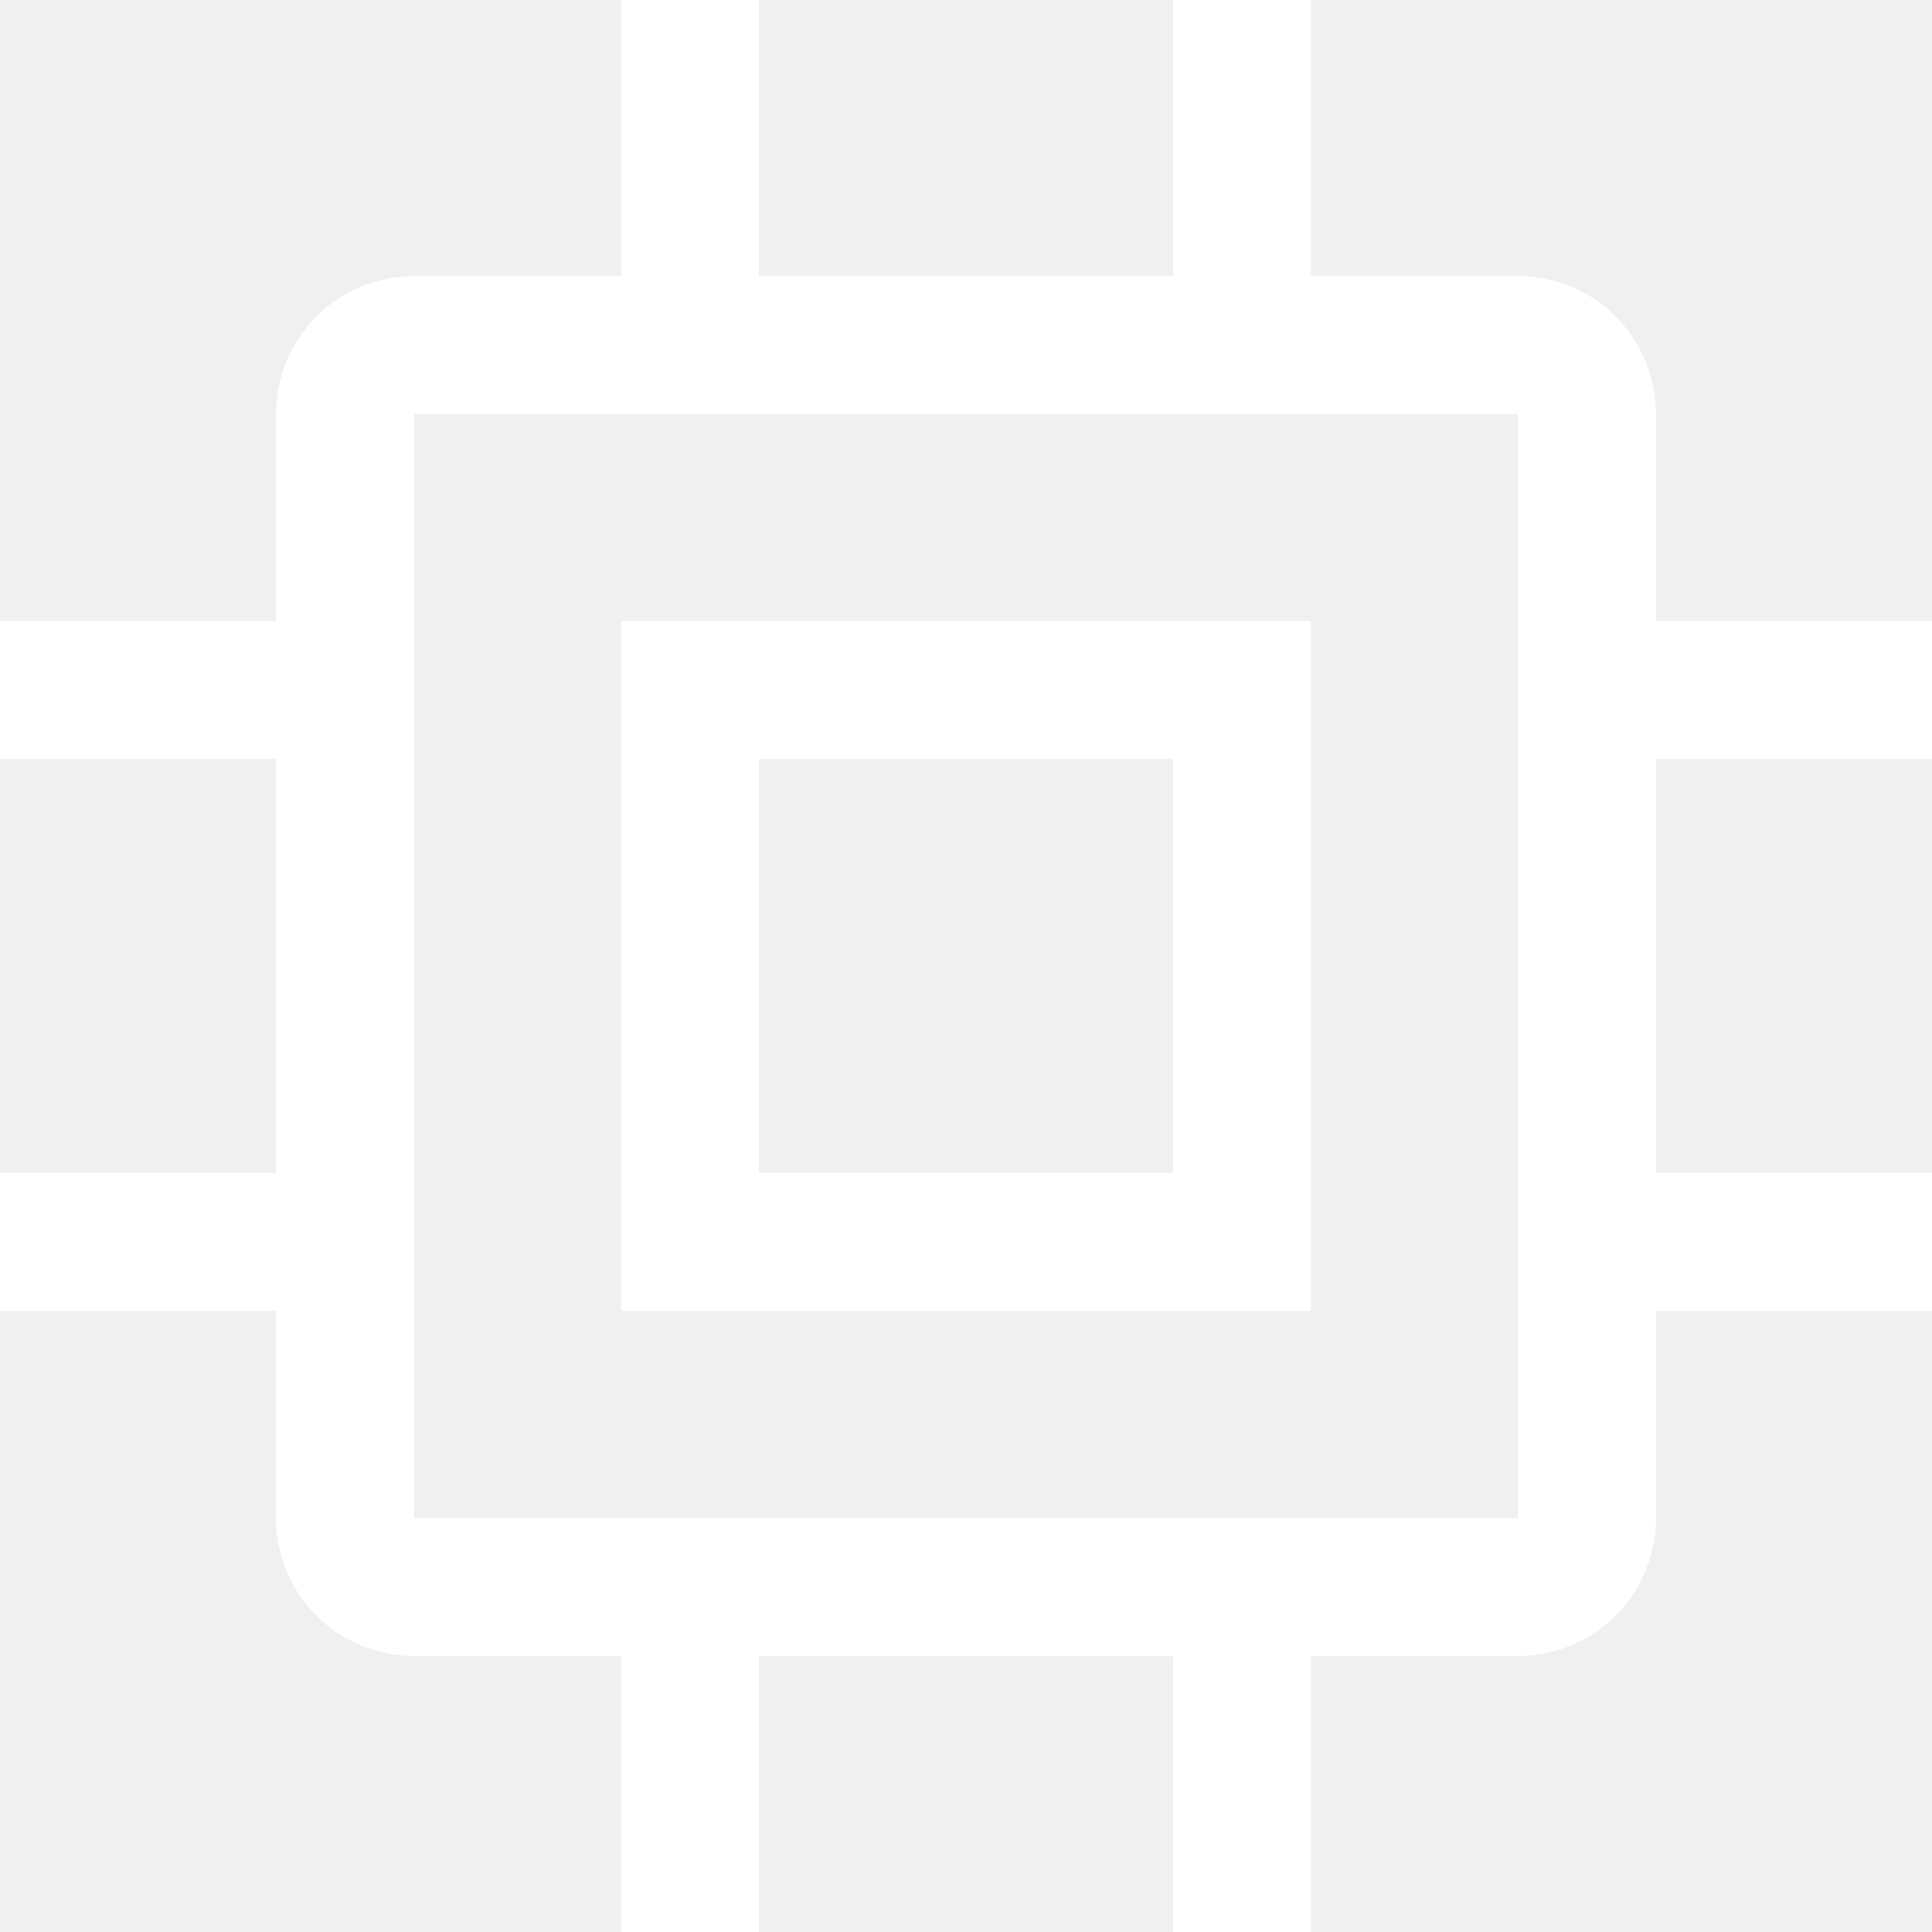
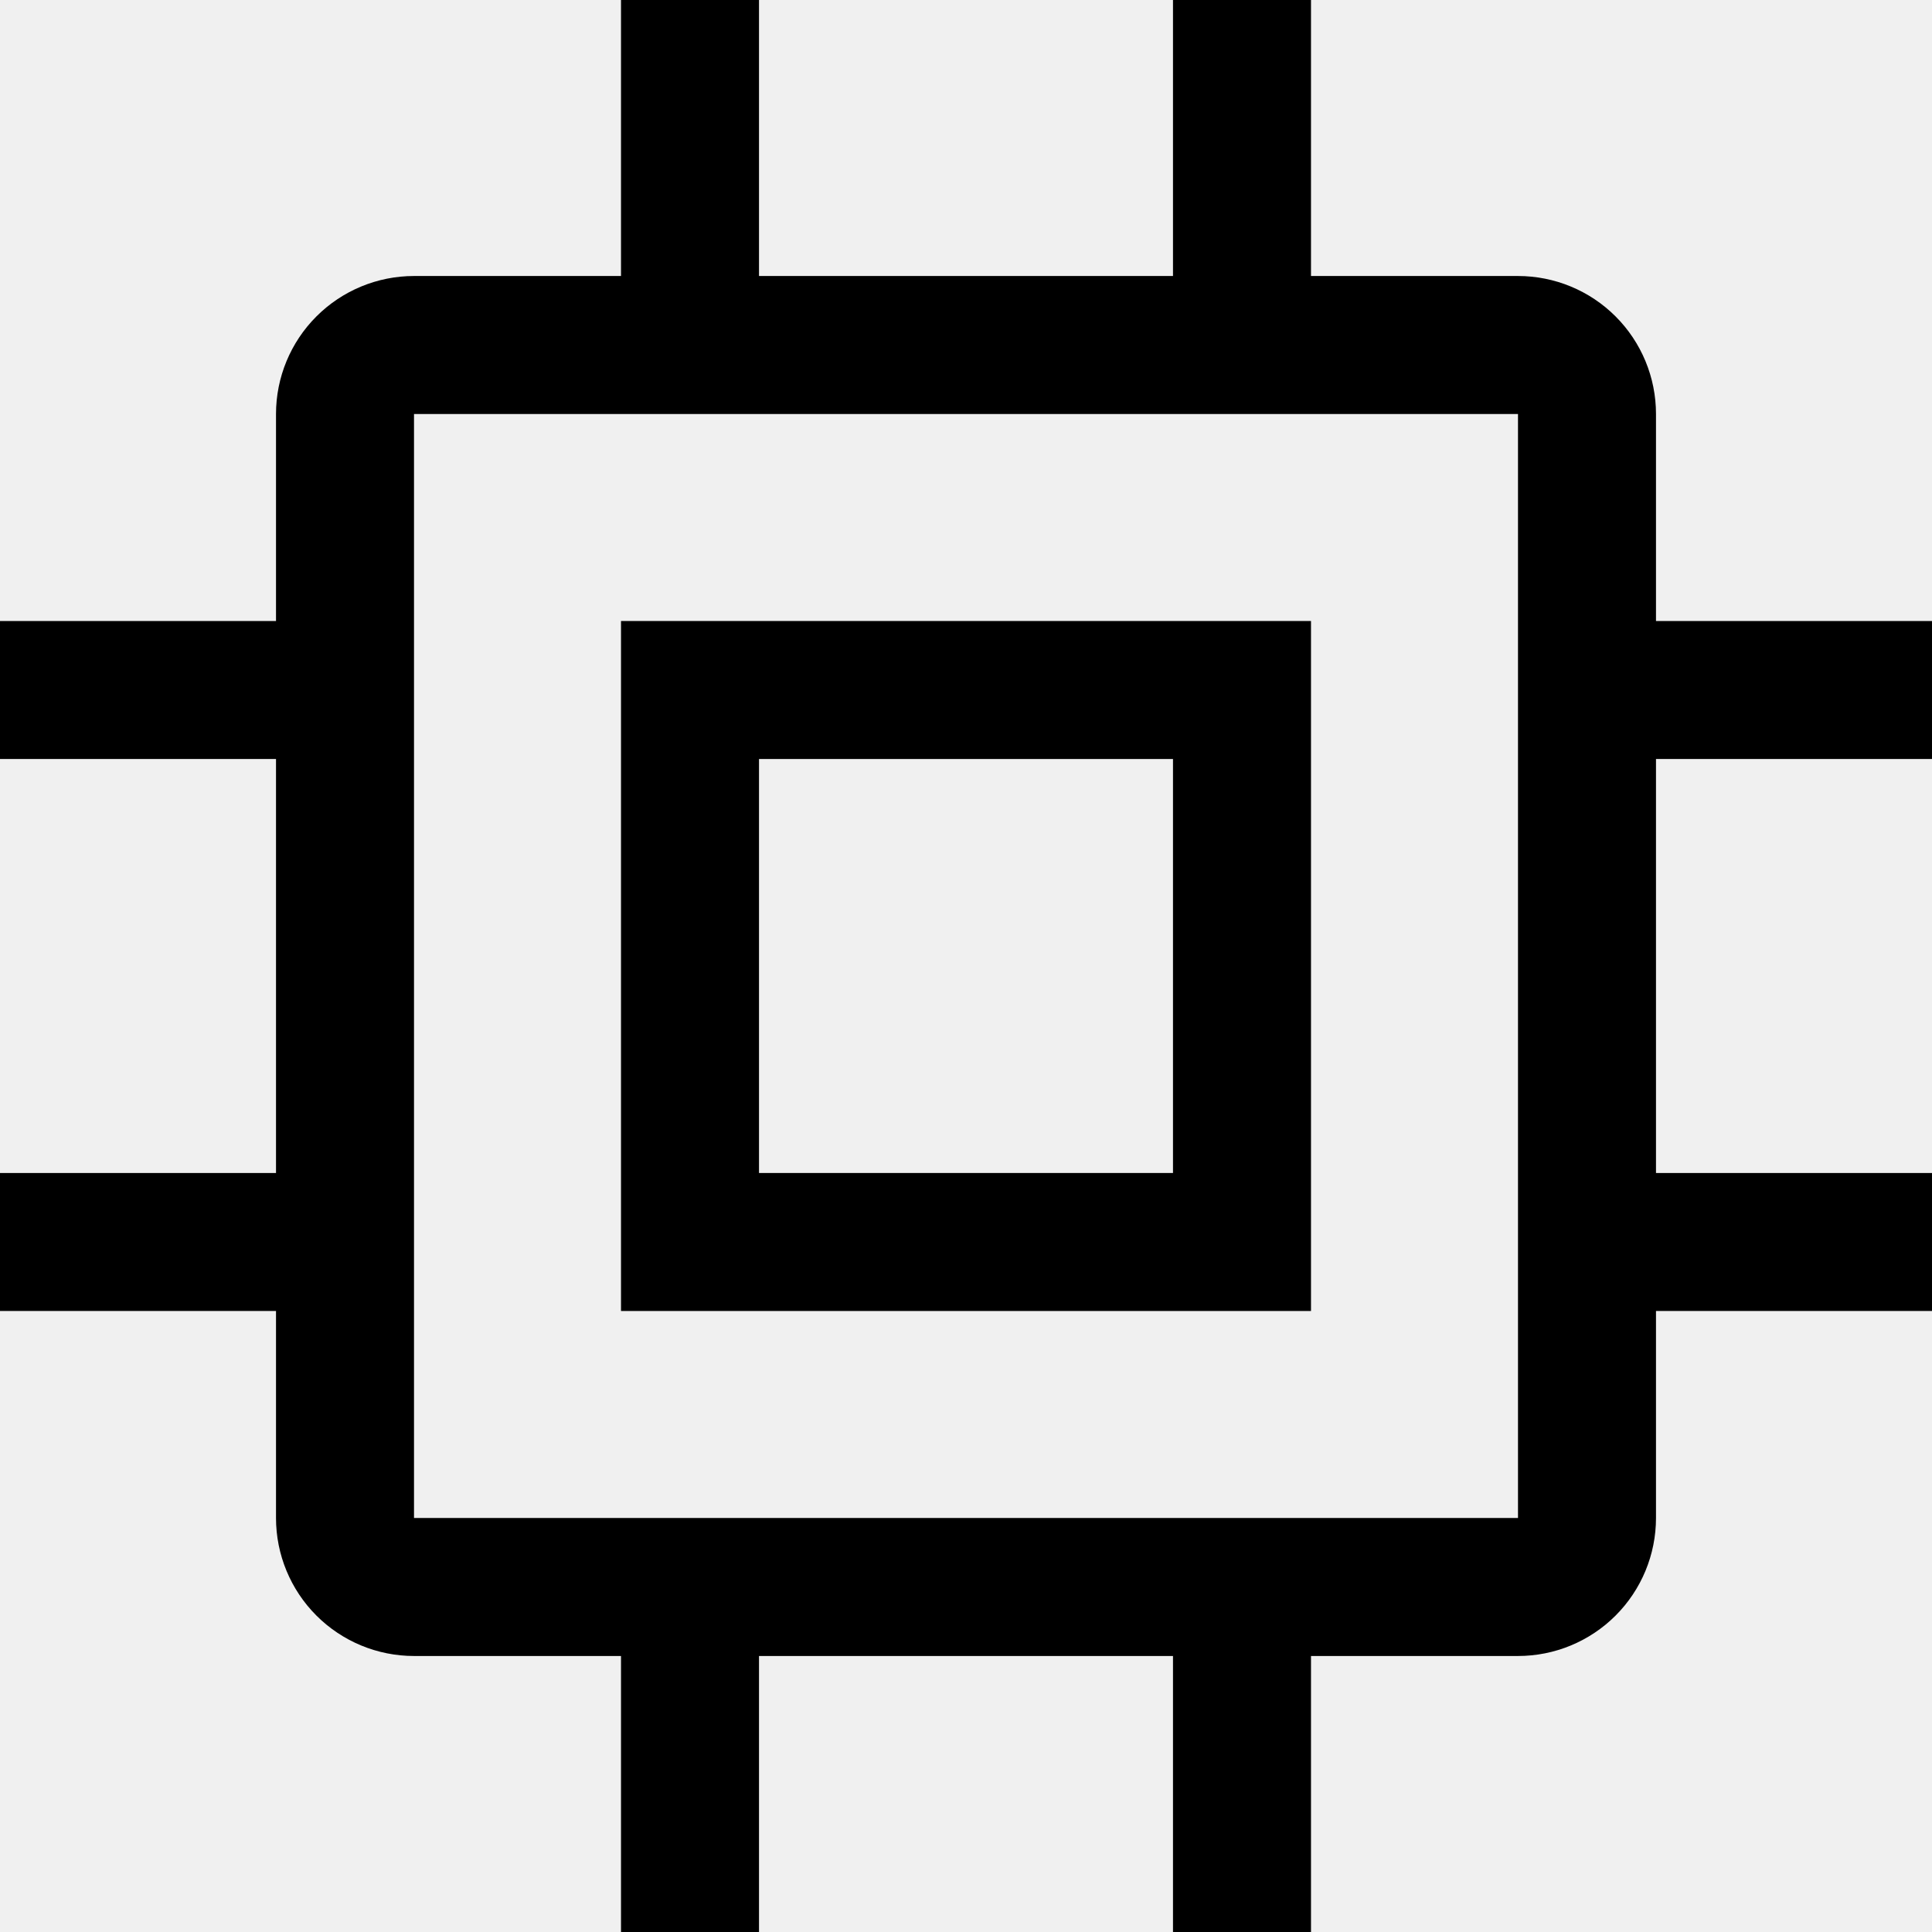
- <svg xmlns="http://www.w3.org/2000/svg" width="86" height="86" viewBox="0 0 86 86" fill="none">
-   <path d="M27.643 27.643V58.357H58.357V27.643H27.643ZM52.214 52.214H33.786V33.786H52.214V52.214Z" fill="white" />
-   <path d="M86 33.786V27.643H73.714V18.429C73.714 16.799 73.067 15.237 71.915 14.085C70.763 12.933 69.201 12.286 67.571 12.286H58.357V0H52.214V12.286H33.786V0H27.643V12.286H18.429C16.799 12.286 15.237 12.933 14.085 14.085C12.933 15.237 12.286 16.799 12.286 18.429V27.643H0V33.786H12.286V52.214H0V58.357H12.286V67.571C12.286 69.201 12.933 70.763 14.085 71.915C15.237 73.067 16.799 73.714 18.429 73.714H27.643V86H33.786V73.714H52.214V86H58.357V73.714H67.571C69.201 73.714 70.763 73.067 71.915 71.915C73.067 70.763 73.714 69.201 73.714 67.571V58.357H86V52.214H73.714V33.786H86ZM67.571 67.571H18.429V18.429H67.571V67.571Z" fill="white" />
+ <svg xmlns="http://www.w3.org/2000/svg" width="30" height="30" viewBox="0 0 86 86">
+   <path d="M27.643 27.643V58.357H58.357V27.643H27.643ZM52.214 52.214H33.786V33.786H52.214V52.214Z" />
+   <path d="M86 33.786V27.643H73.714V18.429C73.714 16.799 73.067 15.237 71.915 14.085C70.763 12.933 69.201 12.286 67.571 12.286H58.357V0H52.214V12.286H33.786V0H27.643V12.286H18.429C16.799 12.286 15.237 12.933 14.085 14.085C12.933 15.237 12.286 16.799 12.286 18.429V27.643H0V33.786H12.286V52.214H0V58.357H12.286V67.571C12.286 69.201 12.933 70.763 14.085 71.915C15.237 73.067 16.799 73.714 18.429 73.714H27.643V86H33.786V73.714H52.214V86H58.357V73.714H67.571C69.201 73.714 70.763 73.067 71.915 71.915C73.067 70.763 73.714 69.201 73.714 67.571V58.357H86V52.214H73.714V33.786H86ZM67.571 67.571H18.429V18.429H67.571V67.571Z" />
</svg>
